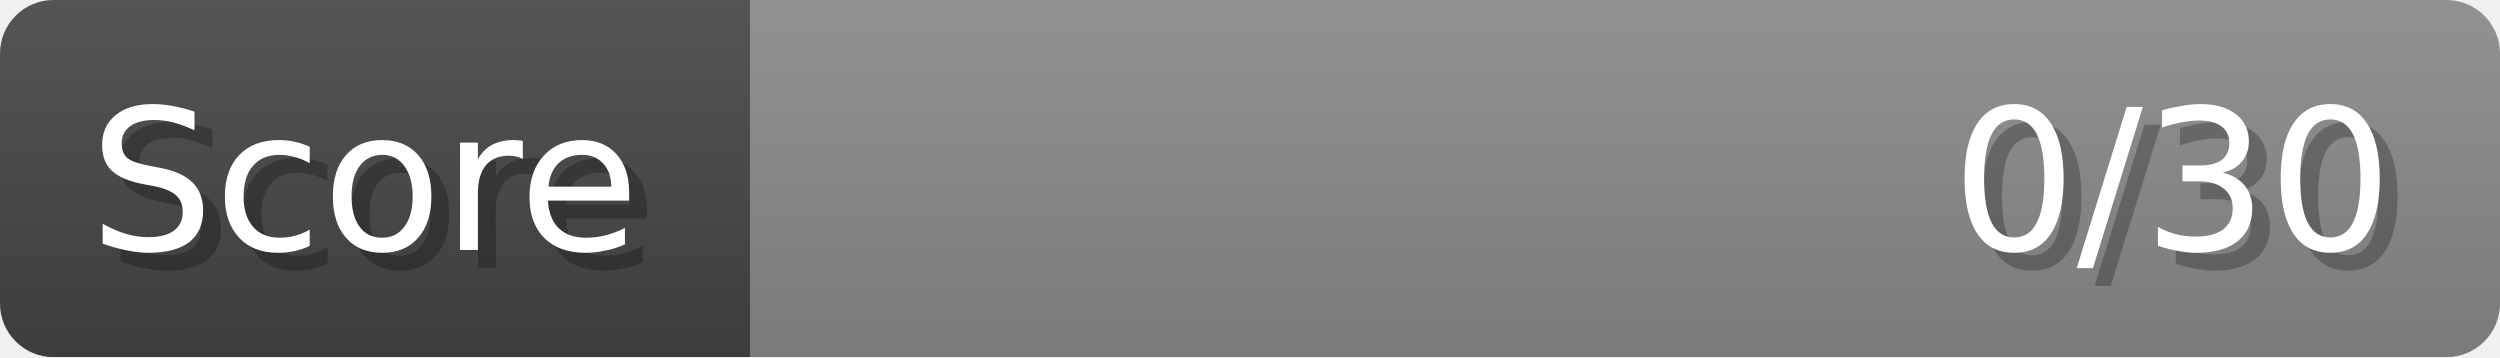
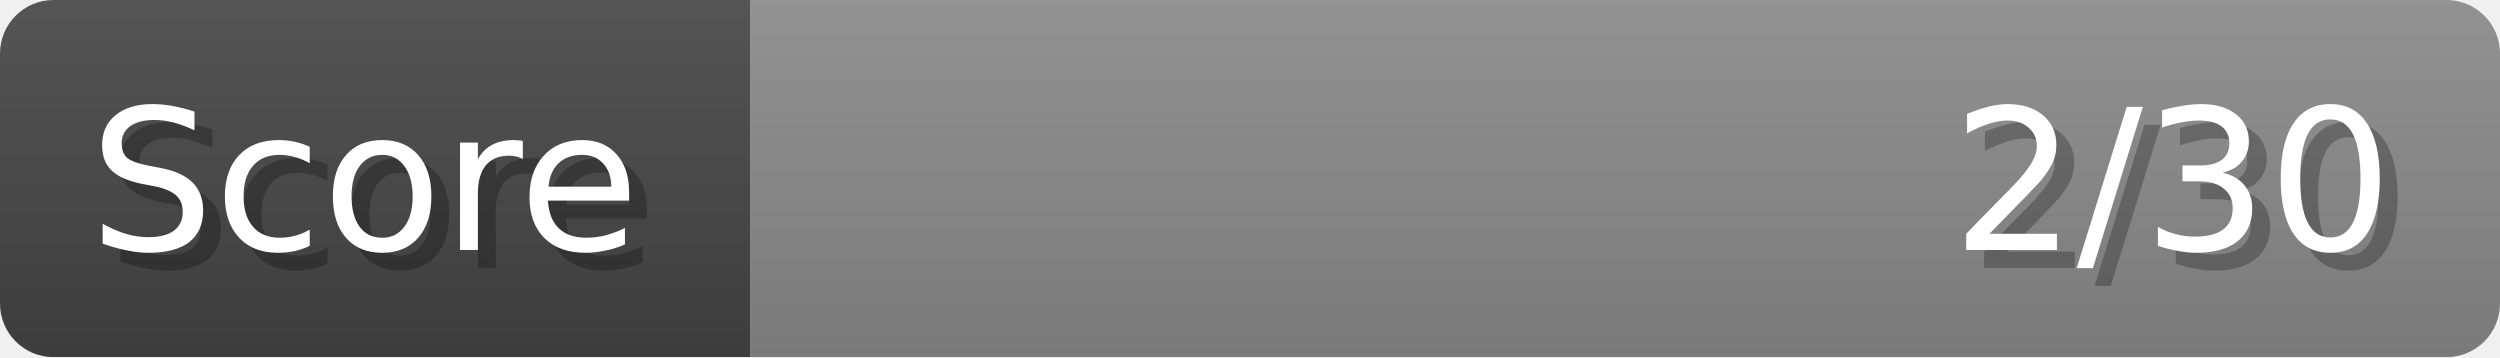
- <svg xmlns="http://www.w3.org/2000/svg" width="140px" height="20px" role="img" aria-label="Score: 0/30">
+ <svg xmlns="http://www.w3.org/2000/svg" width="140px" height="20px" role="img" aria-label="Score: 2/30">
  <linearGradient id="a" x2="0" y2="100%">
    <stop offset="0" stop-opacity=".1" stop-color="#EEE" />
    <stop offset="1" stop-opacity=".1" />
  </linearGradient>
  <mask id="m">
    <rect width="100%" height="100%" rx="3" fill="#FFF" />
  </mask>
  <g mask="url(#m)">
    <rect x="0" y="0" width="42" height="20" fill="#444" />
    <svg x="42" y="0" width="98" height="20">
      <rect width="100%" height="100%" fill="#888888" />
      <rect width="0%" height="100%" fill="#33CC11" transform="">
-         <animate attributeName="width" begin="0.5s" dur="600ms" from="0%" to="0%" repeatCount="1" fill="freeze" calcMode="spline" keyTimes="0; 1" keySplines="0.3, 0.61, 0.355, 1" />
+         <animate attributeName="width" begin="0.5s" dur="600ms" from="0%" to="6%" repeatCount="1" fill="freeze" calcMode="spline" keyTimes="0; 1" keySplines="0.3, 0.61, 0.355, 1" />
      </rect>
    </svg>
    <rect width="140" height="20" fill="url(#a)" />
  </g>
  <g aria-hidden="true" font-size="11" font-family="Verdana, DejaVu Sans, sans-serif" fill="#FFFFFF">
    <text x="6" y="15" fill="#000" opacity="0.25">Score</text>
    <text x="5" y="14">Score</text>
-     <text x="135" y="15" fill="#000" opacity="0.25" text-anchor="end">0/30</text>
-     <text x="134" y="14" text-anchor="end">0/30</text>
+     <text x="135" y="15" fill="#000" opacity="0.25" text-anchor="end">2/30</text>
+     <text x="134" y="14" text-anchor="end">2/30</text>
  </g>
</svg>
